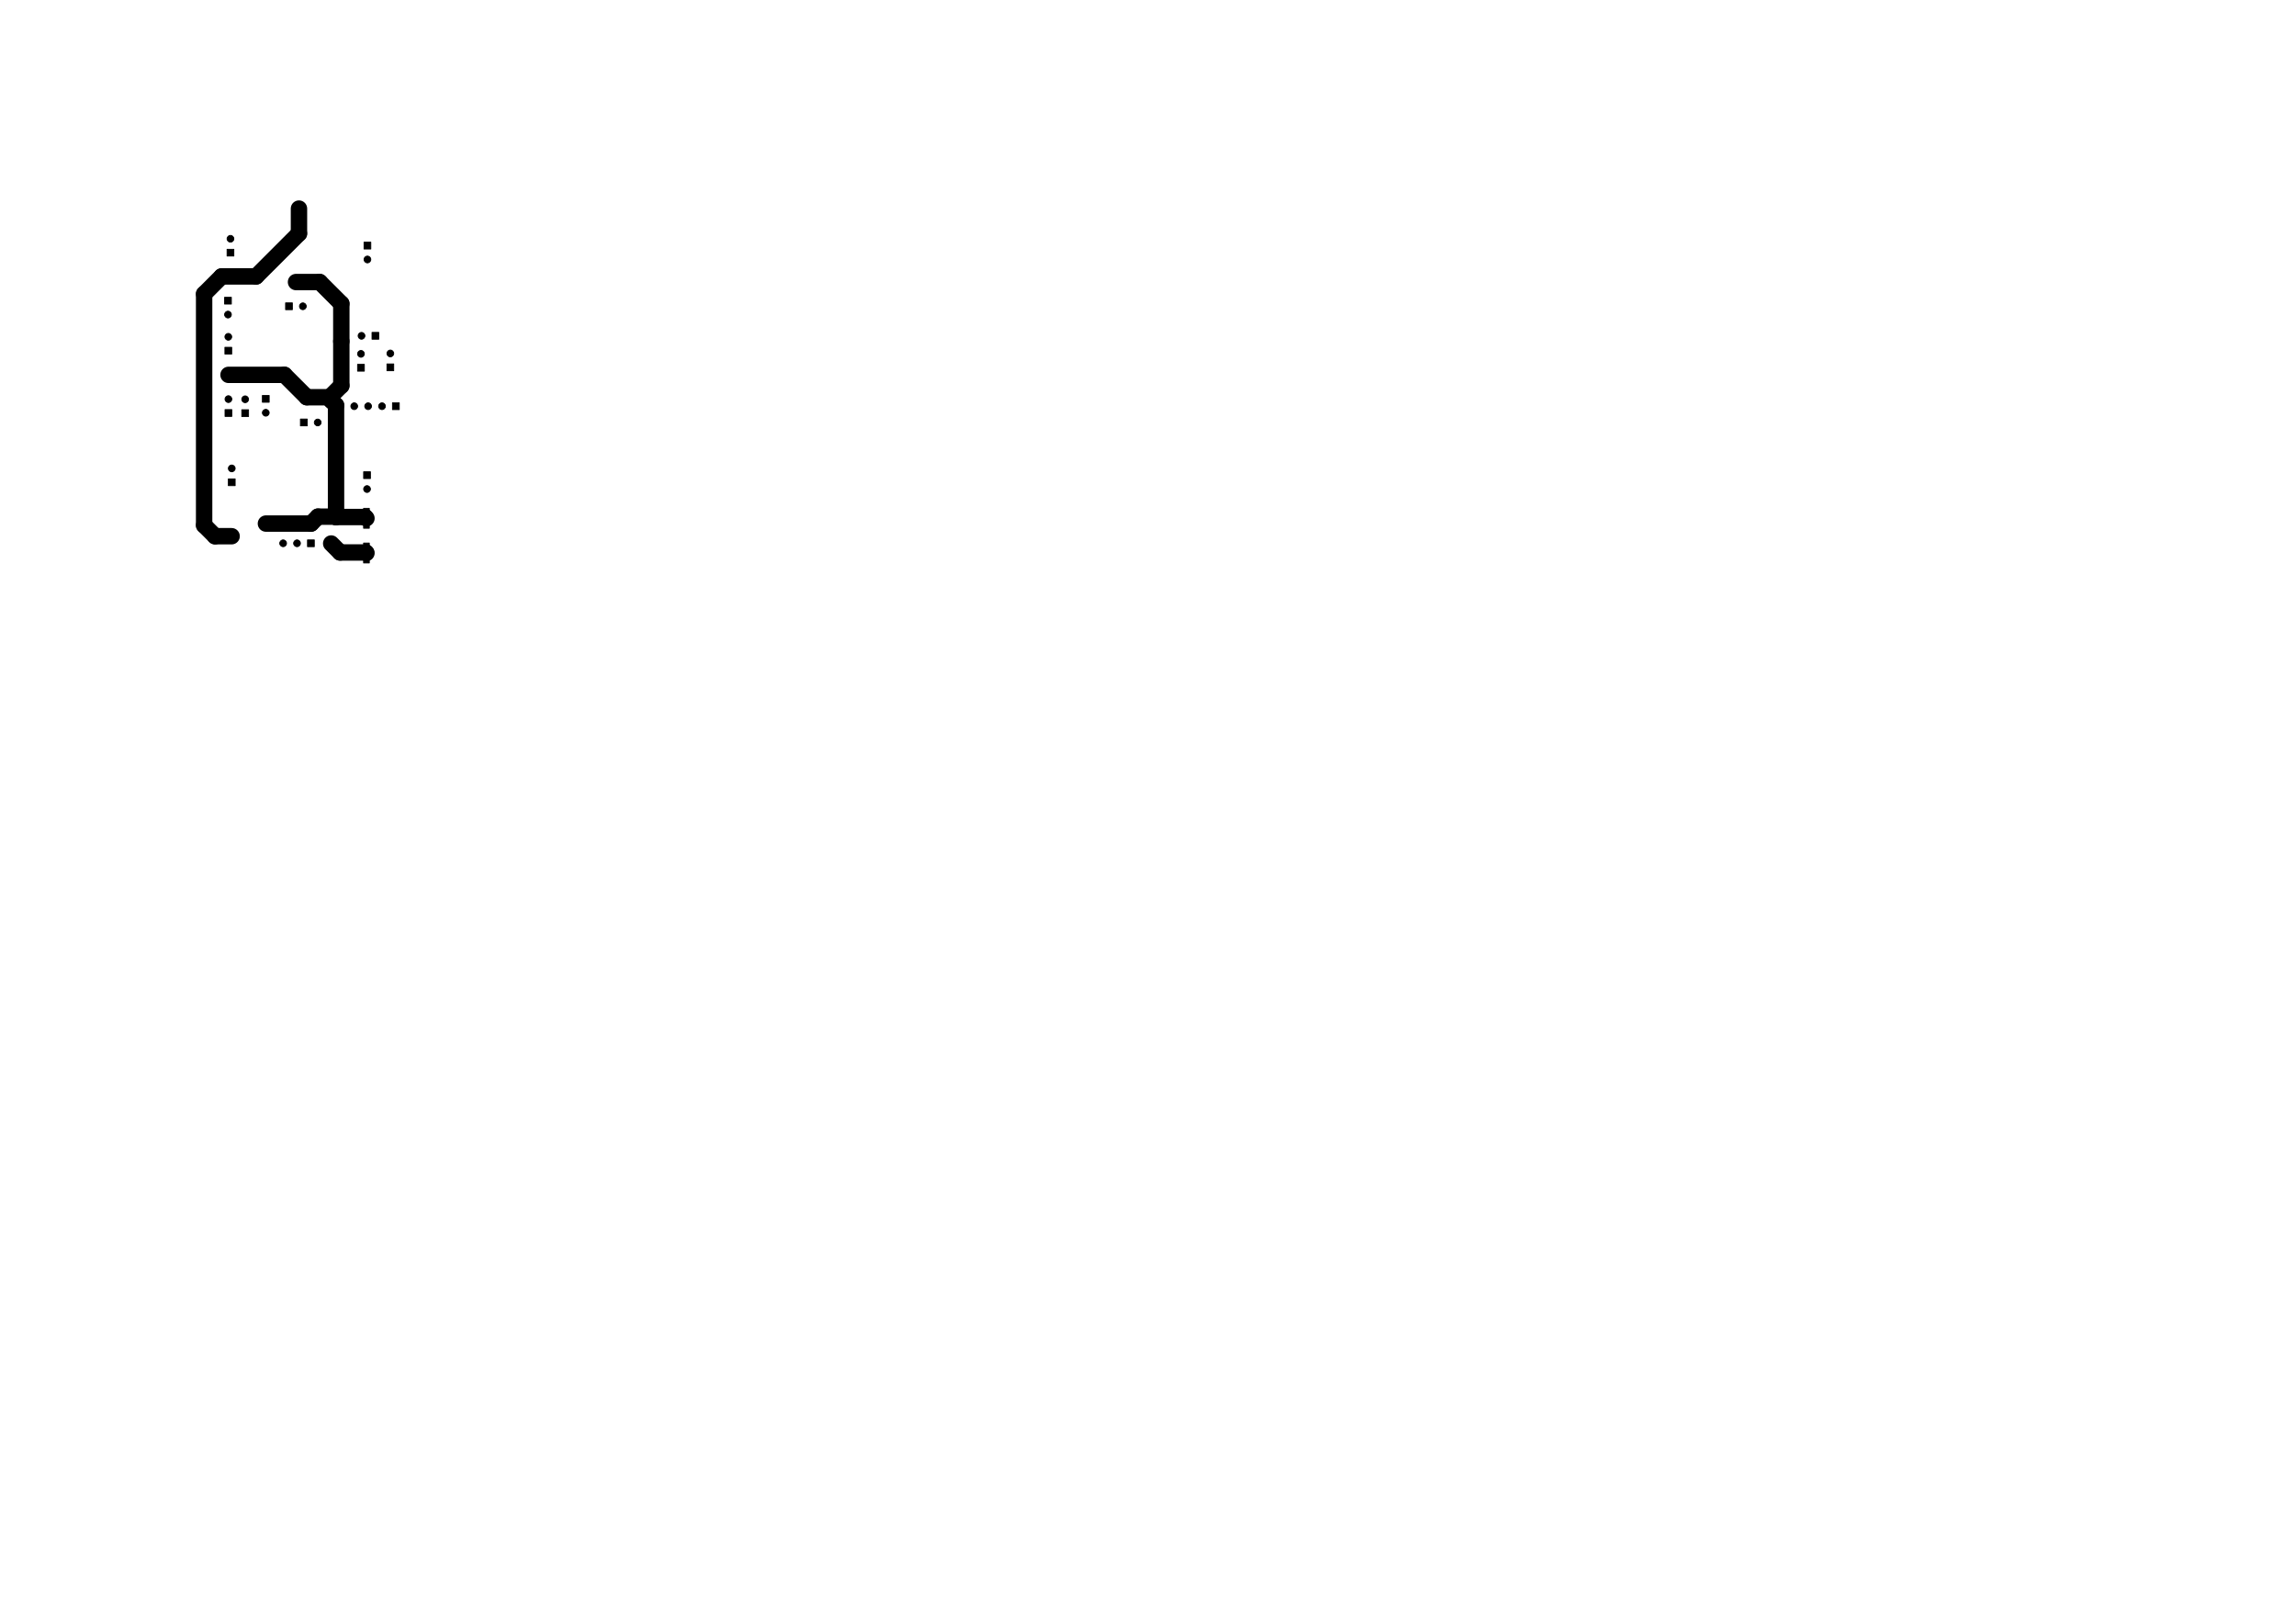
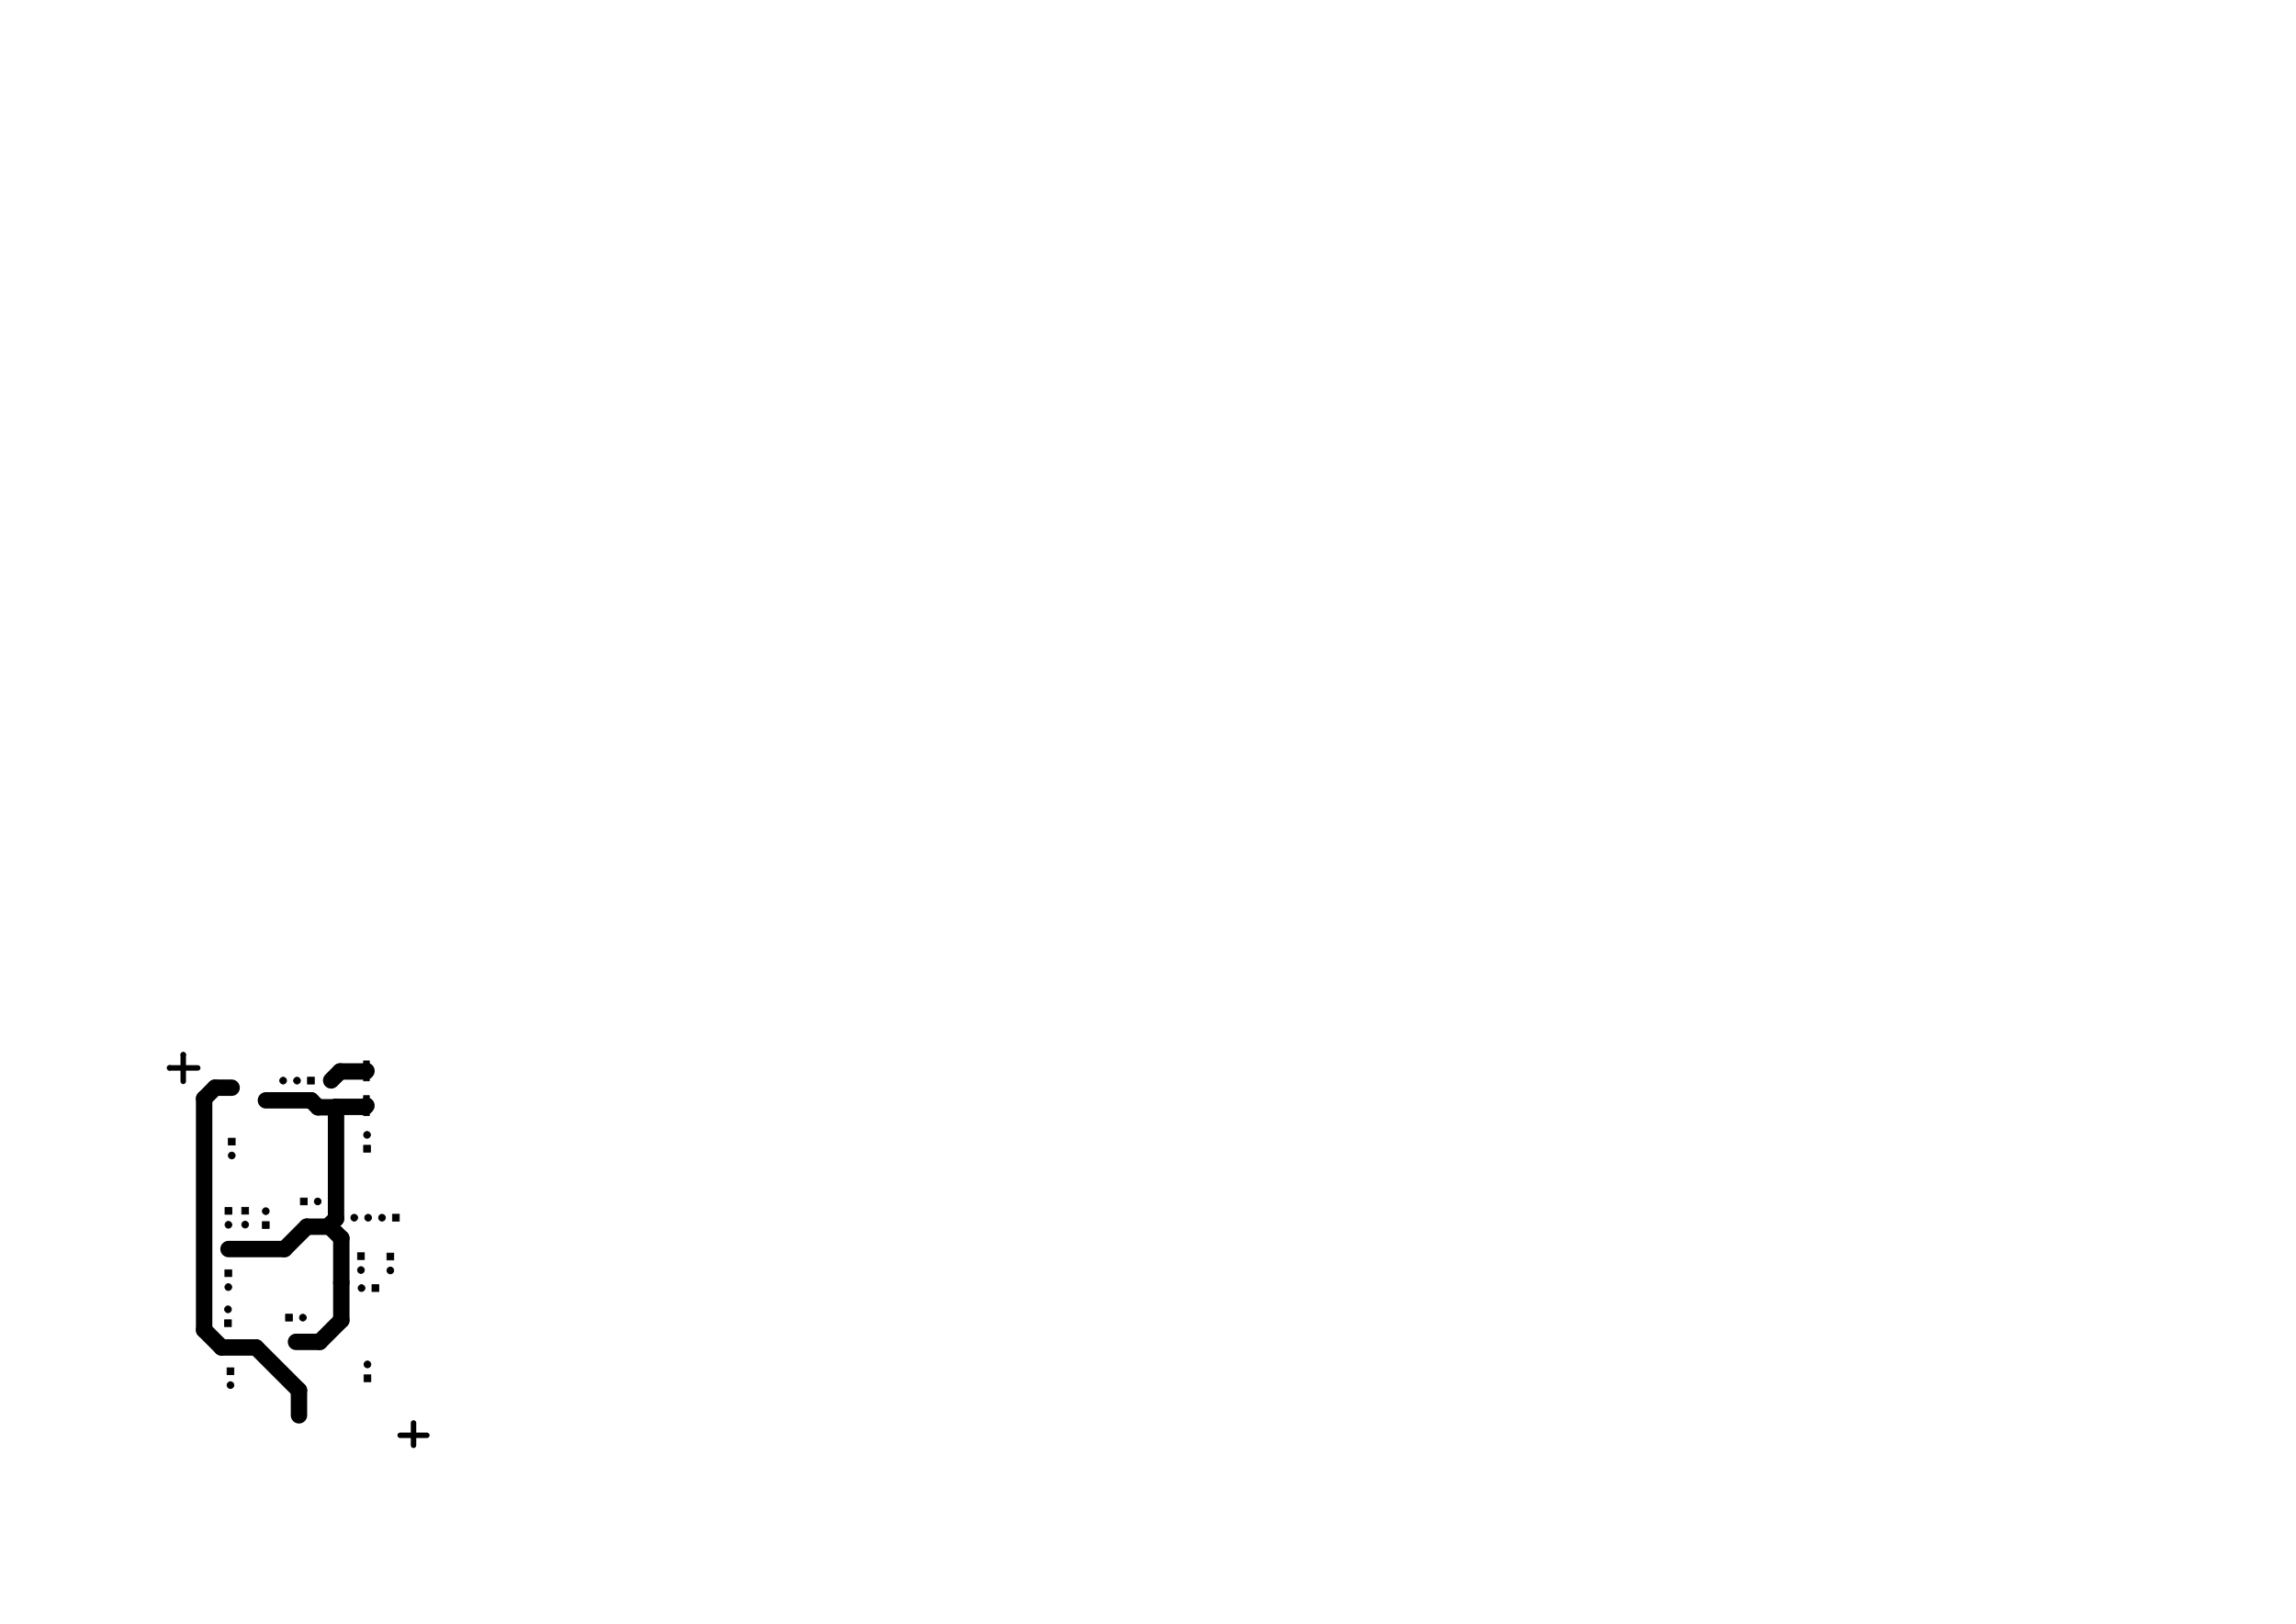
<svg xmlns="http://www.w3.org/2000/svg" version="1.1" width="41.999cm" height="29.7cm" viewBox="0 0 165350 116930 ">
  <g style="fill:#000000; fill-opacity:1;stroke:#000000; stroke-opacity:1; stroke-linecap:round; stroke-linejoin:round; " transform="translate(0 0) scale(1 1)">
</g>
  <g style="fill:#000000; fill-opacity:0.0;  stroke:#000000; stroke-width:59.055; stroke-opacity:1;  stroke-linecap:round; stroke-linejoin:round;">
</g>
  <g style="fill:#000000; fill-opacity:1.0;  stroke:#000000; stroke-width:59.055; stroke-opacity:1;  stroke-linecap:round; stroke-linejoin:round;">
-     <polyline style="fill-rule:evenodd;" points="28755,29004 28755,29495 28264,29495 28264,29004 28755,29004 " />
-     <circle cx="27510" cy="29250" r="245.472" />
-     <circle cx="26510" cy="29250" r="245.472" />
-     <circle cx="25510" cy="29250" r="245.472" />
-     <polyline style="fill-rule:evenodd;" points="16935,34973 16444,34973 16444,34482 16935,34482 16935,34973 " />
-     <circle cx="16690" cy="33728" r="245.472" />
-     <polyline style="fill-rule:evenodd;" points="26214,17438 26705,17438 26705,17929 26214,17929 26214,17438 " />
-     <circle cx="26460" cy="18684" r="245.472" />
-     <polyline style="fill-rule:evenodd;" points="16172,21405 16663,21405 16663,21896 16172,21896 16172,21405 " />
-     <circle cx="16418" cy="22651" r="245.472" />
-     <polyline style="fill-rule:evenodd;" points="20565,22299 20565,21808 21056,21808 21056,22299 20565,22299 " />
-     <circle cx="21811" cy="22054" r="245.472" />
-     <polyline style="fill-rule:evenodd;" points="16842,18439 16351,18439 16351,17948 16842,17948 16842,18439 " />
-     <circle cx="16597" cy="17194" r="245.472" />
-     <polyline style="fill-rule:evenodd;" points="26186,33969 26677,33969 26677,34460 26186,34460 26186,33969 " />
-     <circle cx="26432" cy="35215" r="245.472" />
-     <polyline style="fill-rule:evenodd;" points="21634,30665 21634,30174 22125,30174 22125,30665 21634,30665 " />
-     <circle cx="22880" cy="30420" r="245.472" />
-     <polyline style="fill-rule:evenodd;" points="16687,25497 16196,25497 16196,25006 16687,25006 16687,25497 " />
-     <circle cx="16442" cy="24252" r="245.472" />
-     <polyline style="fill-rule:evenodd;" points="17900,29995 17409,29995 17409,29504 17900,29504 17900,29995 " />
-     <circle cx="17655" cy="28750" r="245.472" />
-     <polyline style="fill-rule:evenodd;" points="16695,29984 16204,29984 16204,29493 16695,29493 16695,29984 " />
-     <circle cx="16450" cy="28739" r="245.472" />
-     <polyline style="fill-rule:evenodd;" points="22635,38874 22635,39365 22144,39365 22144,38874 22635,38874 " />
-     <circle cx="21390" cy="39120" r="245.472" />
-     <circle cx="20390" cy="39120" r="245.472" />
-     <polyline style="fill-rule:evenodd;" points="27280,23934 27280,24425 26789,24425 26789,23934 27280,23934 " />
-     <circle cx="26035" cy="24180" r="245.472" />
-     <polyline style="fill-rule:evenodd;" points="26240,26725 25749,26725 25749,26234 26240,26234 26240,26725 " />
-     <circle cx="25995" cy="25480" r="245.472" />
-     <polyline style="fill-rule:evenodd;" points="28355,26695 27864,26695 27864,26204 28355,26204 28355,26695 " />
-     <circle cx="28110" cy="25450" r="245.472" />
-     <polyline style="fill-rule:evenodd;" points="18894,28474 19385,28474 19385,28965 18894,28965 18894,28474 " />
-     <circle cx="19140" cy="29720" r="245.472" />
-     <polyline style="fill-rule:evenodd;" points="21071,20554 21071,20063 21562,20063 21562,20554 21071,20554 " />
-     <polyline style="fill-rule:evenodd;" points="24334,24825 24334,24334 24825,24334 24825,24825 24334,24825 " />
-     <polyline style="fill-rule:evenodd;" points="23610,28847 23610,28356 24101,28356 24101,28847 23610,28847 " />
-     <polyline style="fill-rule:evenodd;" points="16211,27237 16211,26746 16702,26746 16702,27237 16211,27237 " />
-     <polyline style="fill-rule:evenodd;" points="18904,37945 18904,37454 19395,37454 19395,37945 18904,37945 " />
-     <polyline style="fill-rule:evenodd;" points="16434,38855 16434,38364 16925,38364 16925,38855 16434,38855 " />
-     <polyline style="fill-rule:evenodd;" points="21284,15265 21284,14774 21775,14774 21775,15265 21284,15265 " />
-     <polyline style="fill-rule:evenodd;" points="26596,40538 26183,40538 26183,39101 26596,39101 26596,40538 " />
-     <polyline style="fill-rule:evenodd;" points="26596,38038 26183,38038 26183,36601 26596,36601 26596,38038 " />
-     <polyline style="fill-rule:evenodd;" points="23604,39380 23604,38889 24095,38889 24095,39380 23604,39380 " />
+     <polyline style="fill-rule:evenodd;" points="28755,87925 28755,87434 28264,87434 28264,87925 28755,87925 " />
+     <circle cx="27510" cy="87680" r="245.472" />
+     <circle cx="26510" cy="87680" r="245.472" />
+     <circle cx="25510" cy="87680" r="245.472" />
+     <polyline style="fill-rule:evenodd;" points="16935,81956 16444,81956 16444,82447 16935,82447 16935,81956 " />
+     <circle cx="16690" cy="83202" r="245.472" />
+     <polyline style="fill-rule:evenodd;" points="26214,99491 26705,99491 26705,99000 26214,99000 26214,99491 " />
+     <circle cx="26460" cy="98246" r="245.472" />
+     <polyline style="fill-rule:evenodd;" points="16172,95524 16663,95524 16663,95033 16172,95033 16172,95524 " />
+     <circle cx="16418" cy="94279" r="245.472" />
+     <polyline style="fill-rule:evenodd;" points="20565,94630 20565,95121 21056,95121 21056,94630 20565,94630 " />
+     <circle cx="21811" cy="94876" r="245.472" />
+     <polyline style="fill-rule:evenodd;" points="16842,98490 16351,98490 16351,98981 16842,98981 16842,98490 " />
+     <circle cx="16597" cy="99736" r="245.472" />
+     <polyline style="fill-rule:evenodd;" points="26186,82960 26677,82960 26677,82469 26186,82469 26186,82960 " />
+     <circle cx="26432" cy="81715" r="245.472" />
+     <polyline style="fill-rule:evenodd;" points="21634,86264 21634,86755 22125,86755 22125,86264 21634,86264 " />
+     <circle cx="22880" cy="86510" r="245.472" />
+     <polyline style="fill-rule:evenodd;" points="16687,91432 16196,91432 16196,91923 16687,91923 16687,91432 " />
+     <circle cx="16442" cy="92678" r="245.472" />
+     <polyline style="fill-rule:evenodd;" points="17900,86934 17409,86934 17409,87425 17900,87425 17900,86934 " />
+     <circle cx="17655" cy="88180" r="245.472" />
+     <polyline style="fill-rule:evenodd;" points="16695,86945 16204,86945 16204,87436 16695,87436 16695,86945 " />
+     <circle cx="16450" cy="88191" r="245.472" />
+     <polyline style="fill-rule:evenodd;" points="22635,78055 22635,77564 22144,77564 22144,78055 22635,78055 " />
+     <circle cx="21390" cy="77810" r="245.472" />
+     <circle cx="20390" cy="77810" r="245.472" />
+     <polyline style="fill-rule:evenodd;" points="27280,92995 27280,92504 26789,92504 26789,92995 27280,92995 " />
+     <circle cx="26035" cy="92750" r="245.472" />
+     <polyline style="fill-rule:evenodd;" points="26240,90204 25749,90204 25749,90695 26240,90695 26240,90204 " />
+     <circle cx="25995" cy="91450" r="245.472" />
+     <polyline style="fill-rule:evenodd;" points="28355,90234 27864,90234 27864,90725 28355,90725 28355,90234 " />
+     <circle cx="28110" cy="91480" r="245.472" />
+     <polyline style="fill-rule:evenodd;" points="18894,88455 19385,88455 19385,87964 18894,87964 18894,88455 " />
+     <circle cx="19140" cy="87210" r="245.472" />
+     <polyline style="fill-rule:evenodd;" points="21071,96375 21071,96866 21562,96866 21562,96375 21071,96375 " />
+     <polyline style="fill-rule:evenodd;" points="24334,92104 24334,92595 24825,92595 24825,92104 24334,92104 " />
+     <polyline style="fill-rule:evenodd;" points="23610,88082 23610,88573 24101,88573 24101,88082 23610,88082 " />
+     <polyline style="fill-rule:evenodd;" points="16211,89692 16211,90183 16702,90183 16702,89692 16211,89692 " />
+     <polyline style="fill-rule:evenodd;" points="18904,78984 18904,79475 19395,79475 19395,78984 18904,78984 " />
+     <polyline style="fill-rule:evenodd;" points="16434,78074 16434,78565 16925,78565 16925,78074 16434,78074 " />
+     <polyline style="fill-rule:evenodd;" points="21284,101664 21284,102155 21775,102155 21775,101664 21284,101664 " />
+     <polyline style="fill-rule:evenodd;" points="26596,76391 26183,76391 26183,77828 26596,77828 26596,76391 " />
+     <polyline style="fill-rule:evenodd;" points="26596,78891 26183,78891 26183,80328 26596,80328 26596,78891 " />
+     <polyline style="fill-rule:evenodd;" points="23604,77549 23604,78040 24095,78040 24095,77549 23604,77549 " />
+   </g>
+   <g style="fill:#000000; fill-opacity:1.0;  stroke:#000000; stroke-width:393.701; stroke-opacity:1;  stroke-linecap:round; stroke-linejoin:round;">
+     <path d="M28820 103350 L30740 103350 " />
+     <path d="M29780 104070 L29780 102460 " />
+     <path d="M14238 76895 L12216 76895 " />
+     <path d="M12216 76895 L12210 76889 " />
+     <path d="M13195 77863 L13195 75949 " />
+     <path d="M13195 75949 L13200 75944 " />
  </g>
  <g style="fill:#000000; fill-opacity:1.0;  stroke:#000000; stroke-width:1181.1; stroke-opacity:1;  stroke-linecap:round; stroke-linejoin:round;">
-     <path d="M16680 38610 L15488 38610 " />
-     <path d="M21530 16816 L21530 15020 " />
-     <path d="M18441 19905 L21530 16816 " />
-     <path d="M15960 19905 L18441 19905 " />
-     <path d="M14700 21165 L15960 19905 " />
-     <path d="M14700 37822 L14700 21165 " />
-     <path d="M15488 38610 L14700 37822 " />
-     <path d="M19150 37700 L22402 37700 " />
-     <path d="M22902 37200 L24200 37200 " />
-     <path d="M22402 37700 L22902 37200 " />
-     <path d="M23856 28602 L23856 28840 " />
-     <path d="M23856 28840 L24200 29184 " />
-     <path d="M24200 29184 L24200 37200 " />
-     <path d="M24580 24580 L24580 27770 " />
-     <path d="M23748 28602 L23856 28602 " />
-     <path d="M24580 27770 L23748 28602 " />
-     <path d="M24580 24580 L24580 21865 " />
-     <path d="M23024 20309 L21317 20309 " />
-     <path d="M24580 21865 L23024 20309 " />
-     <path d="M24200 37200 L24210 37200 " />
-     <path d="M24210 37200 L24210 37208 " />
-     <path d="M24188 37230 L26300 37230 " />
-     <path d="M26300 37230 L26390 37320 " />
-     <path d="M24210 37208 L24188 37230 " />
-     <path d="M23856 28602 L22094 28602 " />
-     <path d="M20484 26992 L16457 26992 " />
-     <path d="M22094 28602 L20484 26992 " />
-     <path d="M23850 39135 L24495 39780 " />
-     <path d="M26350 39780 L26390 39820 " />
-     <path d="M24495 39780 L26350 39780 " />
+     <path d="M16680 78320 L15488 78320 " />
+     <path d="M21530 100114 L21530 101910 " />
+     <path d="M18441 97025 L21530 100114 " />
+     <path d="M15960 97025 L18441 97025 " />
+     <path d="M14700 95765 L15960 97025 " />
+     <path d="M14700 79108 L14700 95765 " />
+     <path d="M15488 78320 L14700 79108 " />
+     <path d="M19150 79230 L22402 79230 " />
+     <path d="M22902 79730 L24200 79730 " />
+     <path d="M22402 79230 L22902 79730 " />
+     <path d="M23856 88328 L23856 88090 " />
+     <path d="M23856 88090 L24200 87746 " />
+     <path d="M24200 87746 L24200 79730 " />
+     <path d="M24580 92350 L24580 89160 " />
+     <path d="M23748 88328 L23856 88328 " />
+     <path d="M24580 89160 L23748 88328 " />
+     <path d="M24580 92350 L24580 95065 " />
+     <path d="M23024 96621 L21317 96621 " />
+     <path d="M24580 95065 L23024 96621 " />
+     <path d="M24200 79730 L24210 79730 " />
+     <path d="M24210 79730 L24210 79722 " />
+     <path d="M24188 79700 L26300 79700 " />
+     <path d="M26300 79700 L26390 79610 " />
+     <path d="M24210 79722 L24188 79700 " />
+     <path d="M23856 88328 L22094 88328 " />
+     <path d="M20484 89938 L16457 89938 " />
+     <path d="M22094 88328 L20484 89938 " />
+     <path d="M23850 77795 L24495 77150 " />
+     <path d="M26350 77150 L26390 77110 " />
+     <path d="M24495 77150 L26350 77150 " />
  </g>
</svg>
